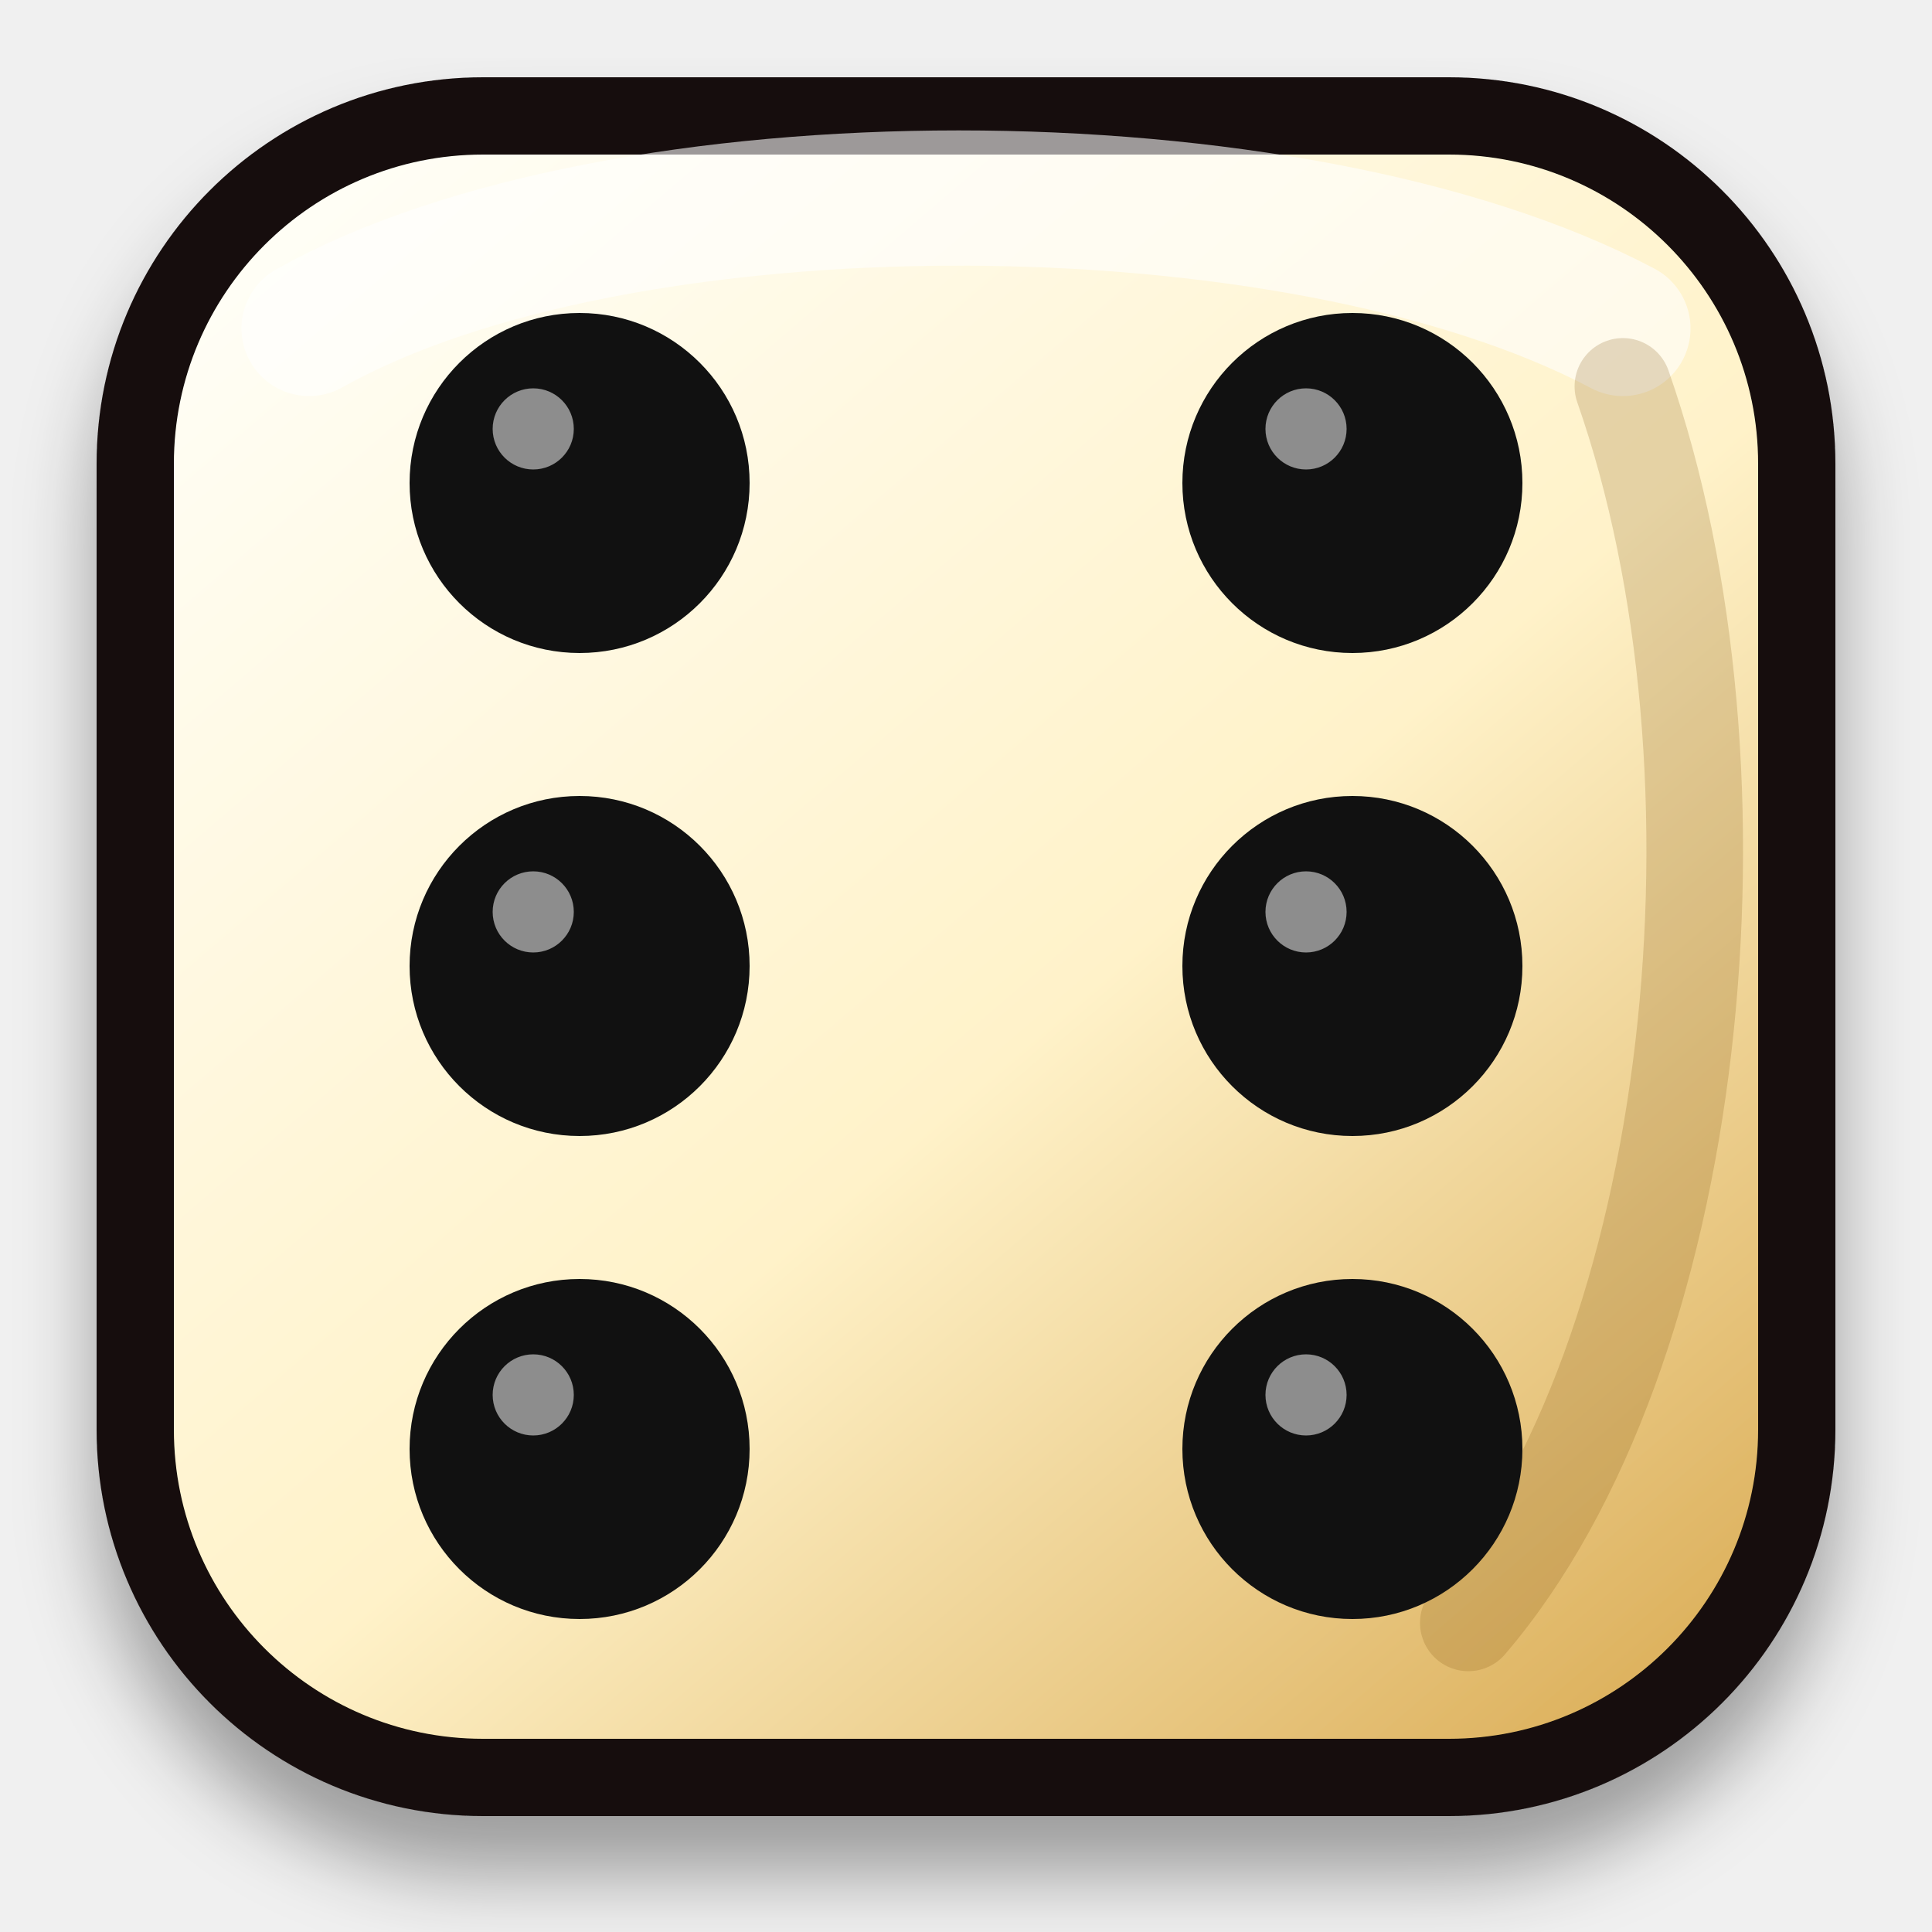
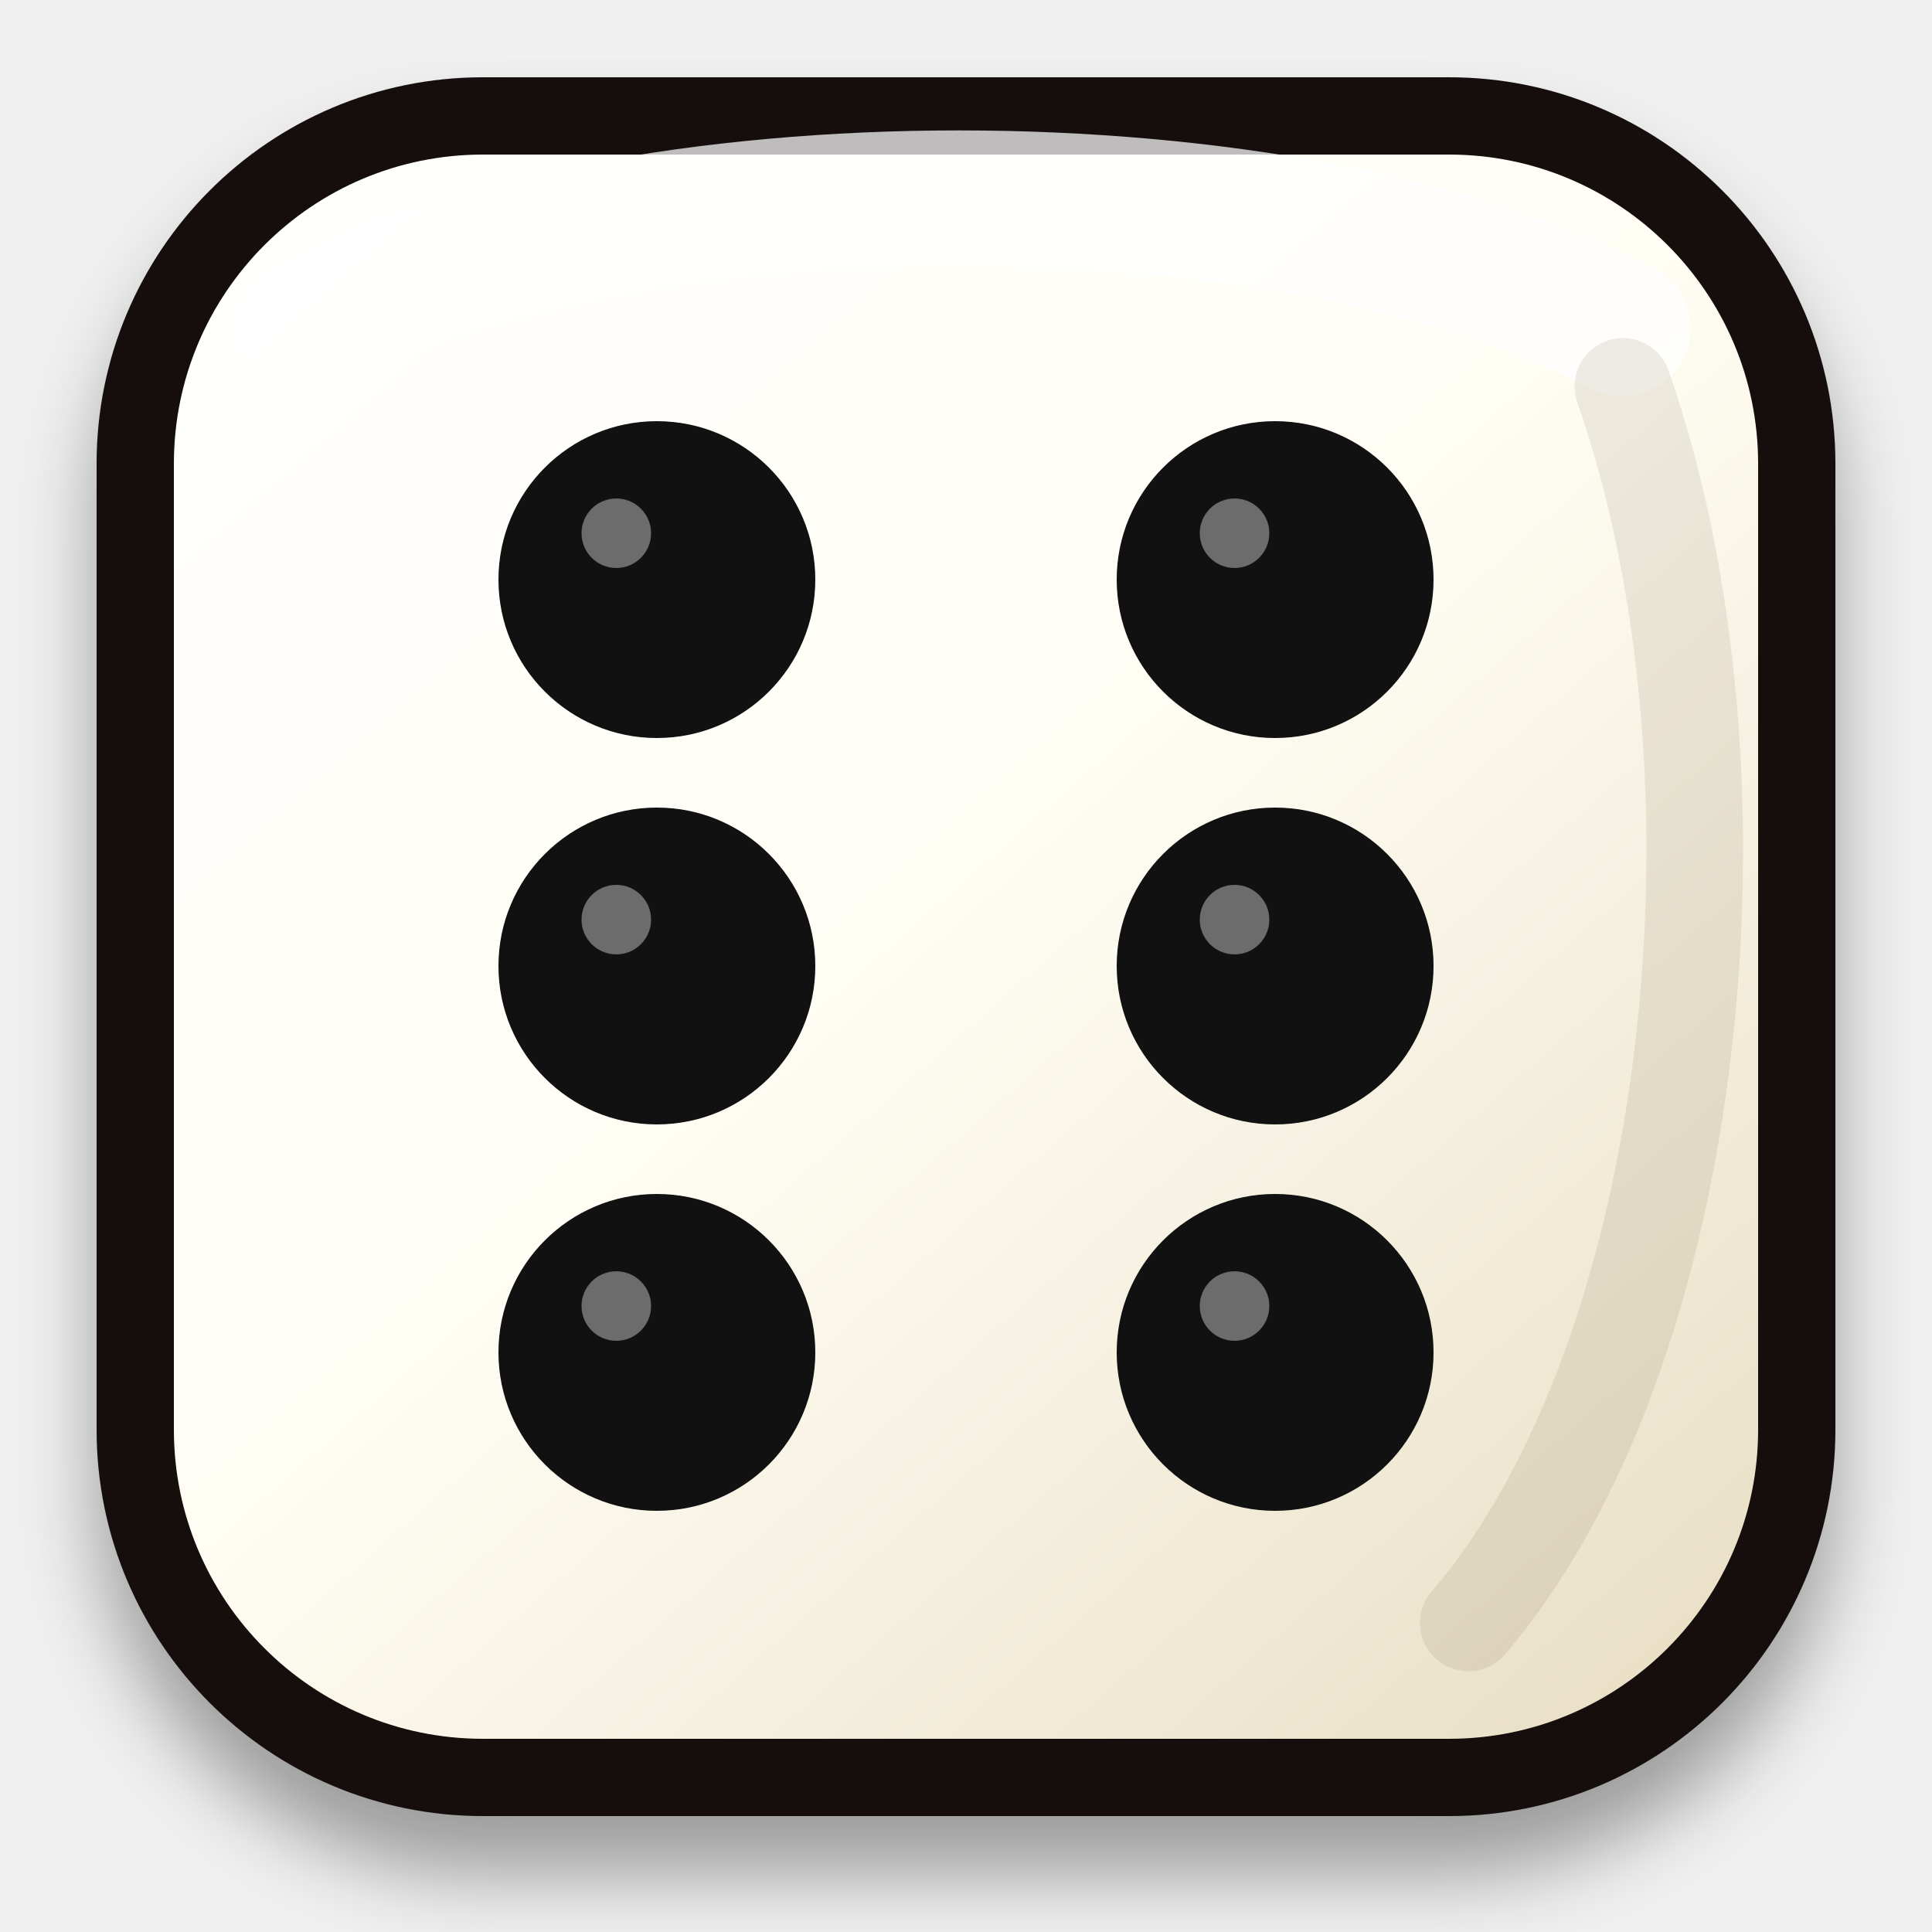
<svg xmlns="http://www.w3.org/2000/svg" viewBox="0 0 100 100">
  <defs>
-     <linearGradient id="body" x1="16" y1="10" x2="88" y2="94" gradientUnits="userSpaceOnUse">
-       <stop stop-color="#fffef6" />
-       <stop offset="0.52" stop-color="#fff2c9" />
-       <stop offset="1" stop-color="#d8a84e" />
+     <linearGradient id="body" x1="14" y1="8" x2="88" y2="92" gradientUnits="userSpaceOnUse">
+       <stop stop-color="#ffffff" />
+       <stop offset="0.46" stop-color="#fffdf4" />
+       <stop offset="1" stop-color="#e7ddc2" />
    </linearGradient>
-     <filter id="shadow" x="-20%" y="-20%" width="140%" height="140%">
+     <filter id="shadow" x="-22%" y="-22%" width="146%" height="146%">
      <feDropShadow dx="0" dy="3" stdDeviation="2" flood-color="#000000" flood-opacity="0.35" />
    </filter>
  </defs>
  <rect x="7" y="6" width="86" height="86" rx="18" fill="url(#body)" stroke="#120d09" stroke-width="4" filter="url(#shadow)" />
-   <path d="M16 17 C32 8 67 8 84 17" fill="none" stroke="#ffffff" stroke-width="7" stroke-linecap="round" opacity="0.58" />
-   <path d="M84 20 C91 40 88 70 76 84" fill="none" stroke="#7b4e09" stroke-width="5" stroke-linecap="round" opacity="0.20" />
-   <circle cx="30" cy="25" r="8.8" fill="#111111" />
-   <circle cx="27.6" cy="22.2" r="2.1" fill="#ffffff" opacity="0.52" />
-   <circle cx="70" cy="25" r="8.8" fill="#111111" />
-   <circle cx="67.6" cy="22.2" r="2.1" fill="#ffffff" opacity="0.52" />
-   <circle cx="30" cy="50" r="8.8" fill="#111111" />
-   <circle cx="27.6" cy="47.2" r="2.1" fill="#ffffff" opacity="0.52" />
-   <circle cx="70" cy="50" r="8.8" fill="#111111" />
-   <circle cx="67.6" cy="47.2" r="2.1" fill="#ffffff" opacity="0.52" />
-   <circle cx="30" cy="75" r="8.8" fill="#111111" />
-   <circle cx="27.6" cy="72.2" r="2.1" fill="#ffffff" opacity="0.52" />
-   <circle cx="70" cy="75" r="8.8" fill="#111111" />
-   <circle cx="67.6" cy="72.2" r="2.1" fill="#ffffff" opacity="0.52" />
+   <path d="M16 17 C32 8 67 8 84 17" fill="none" stroke="#ffffff" stroke-width="7" stroke-linecap="round" opacity="0.72" />
+   <path d="M84 20 C91 40 88 70 76 84" fill="none" stroke="#6b5b3b" stroke-width="5" stroke-linecap="round" opacity="0.12" />
+   <circle cx="34" cy="30" r="8.2" fill="#111111" />
+   <circle cx="31.9" cy="27.6" r="1.8" fill="#ffffff" opacity="0.38" />
+   <circle cx="66" cy="30" r="8.2" fill="#111111" />
+   <circle cx="63.9" cy="27.6" r="1.8" fill="#ffffff" opacity="0.38" />
+   <circle cx="34" cy="50" r="8.2" fill="#111111" />
+   <circle cx="31.9" cy="47.6" r="1.8" fill="#ffffff" opacity="0.38" />
+   <circle cx="66" cy="50" r="8.2" fill="#111111" />
+   <circle cx="63.9" cy="47.6" r="1.8" fill="#ffffff" opacity="0.38" />
+   <circle cx="34" cy="70" r="8.2" fill="#111111" />
+   <circle cx="31.9" cy="67.6" r="1.8" fill="#ffffff" opacity="0.38" />
+   <circle cx="66" cy="70" r="8.2" fill="#111111" />
+   <circle cx="63.9" cy="67.6" r="1.8" fill="#ffffff" opacity="0.38" />
</svg>
